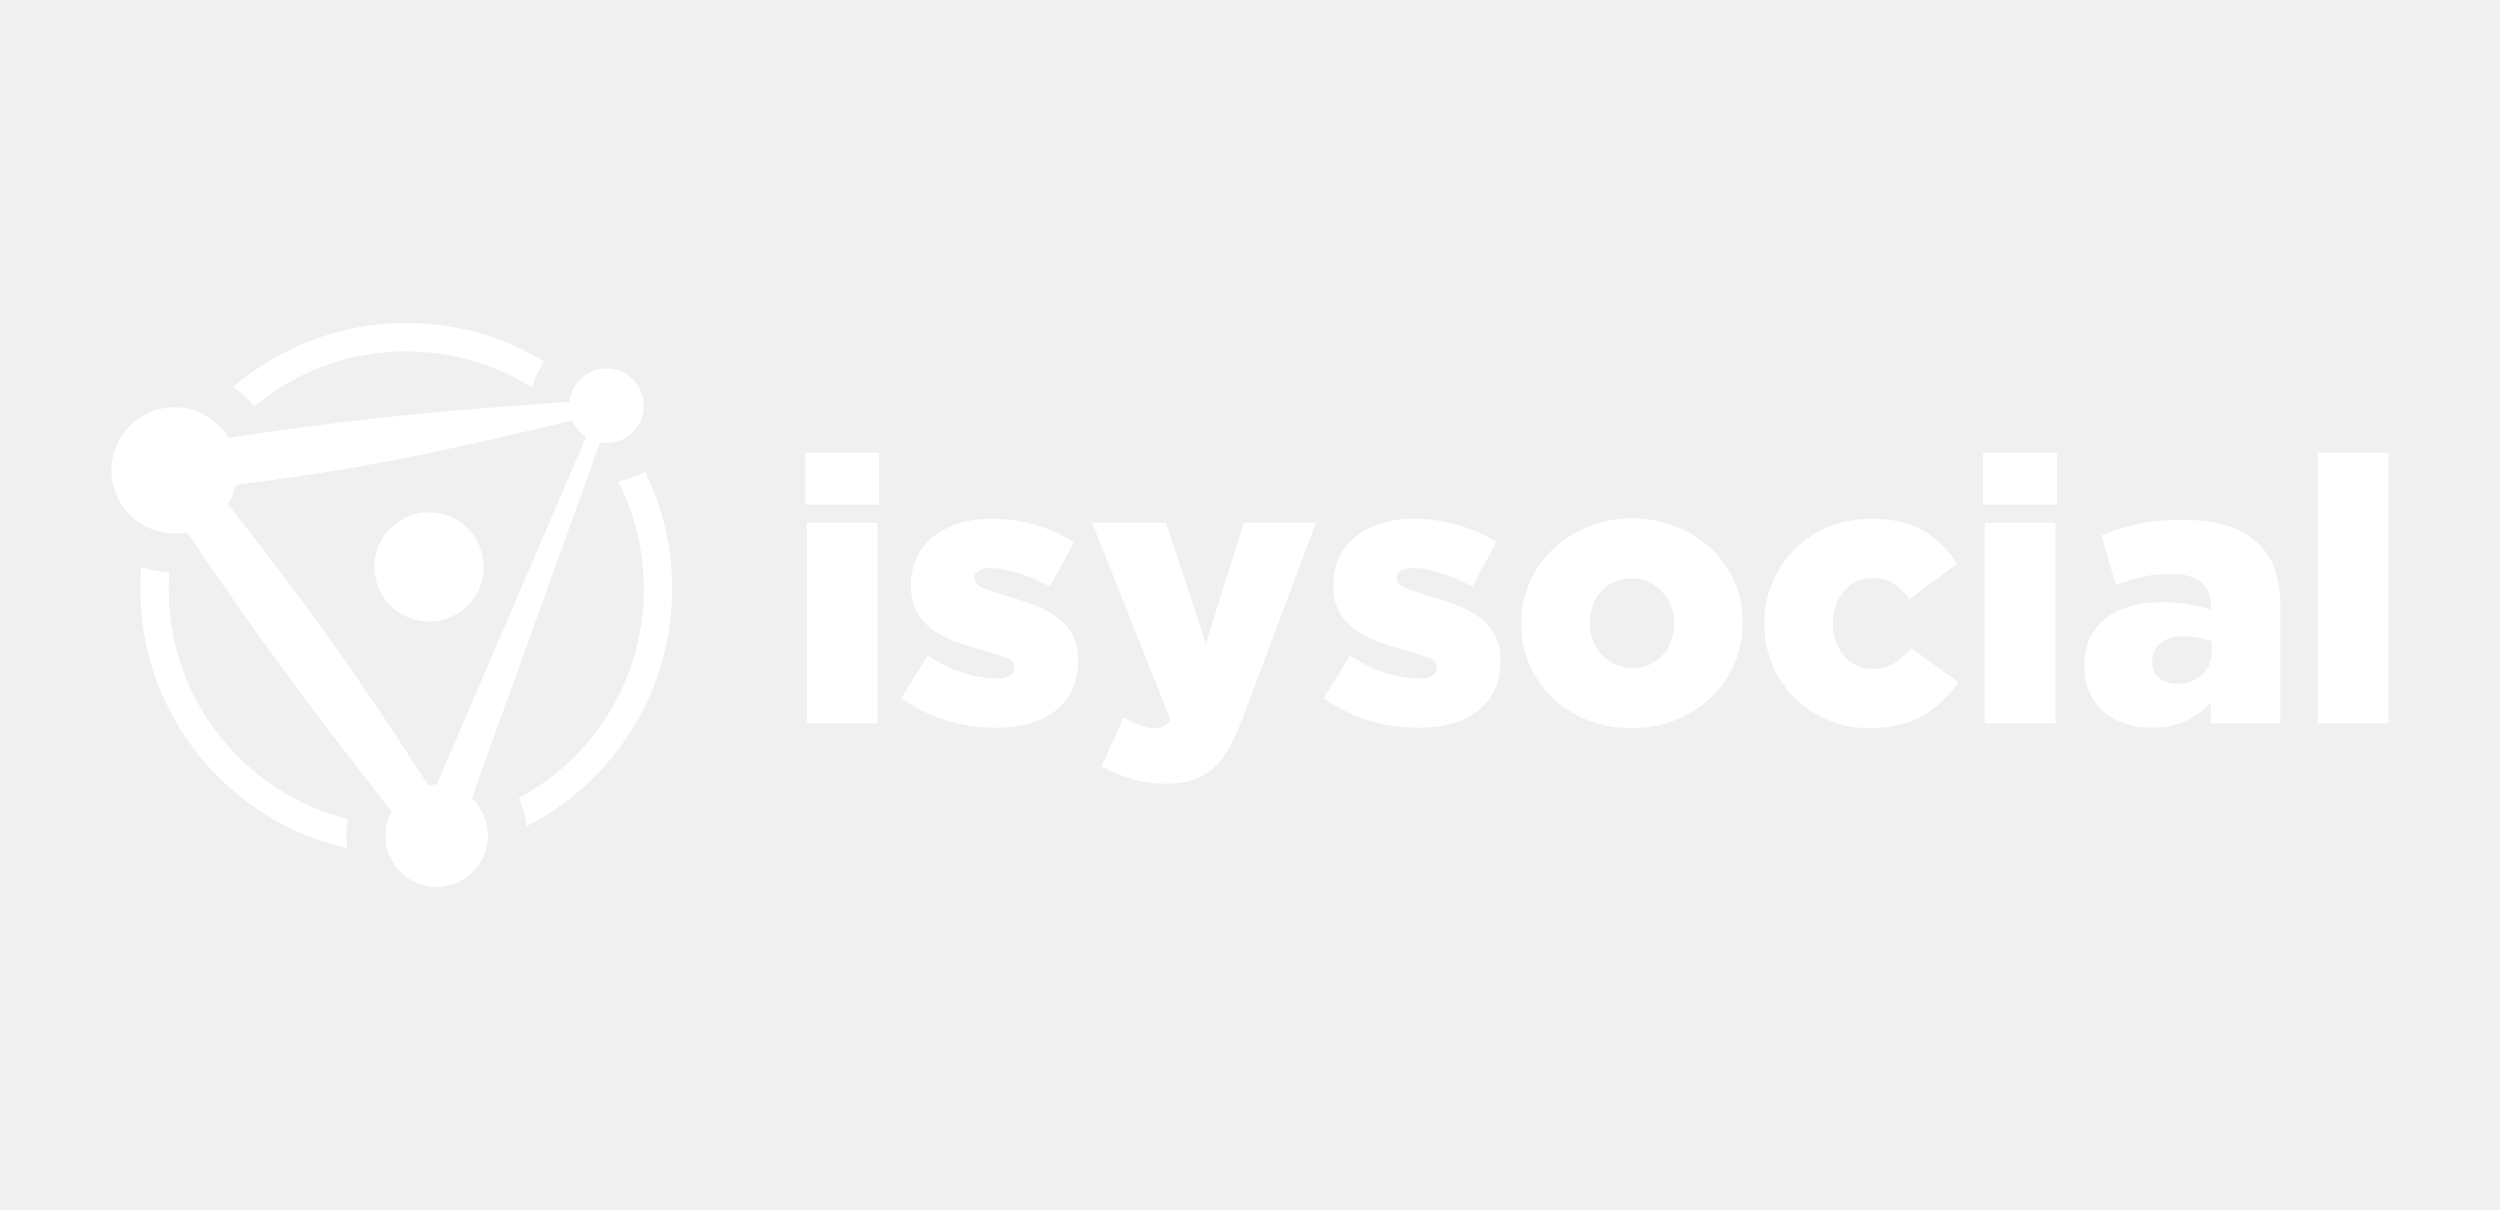
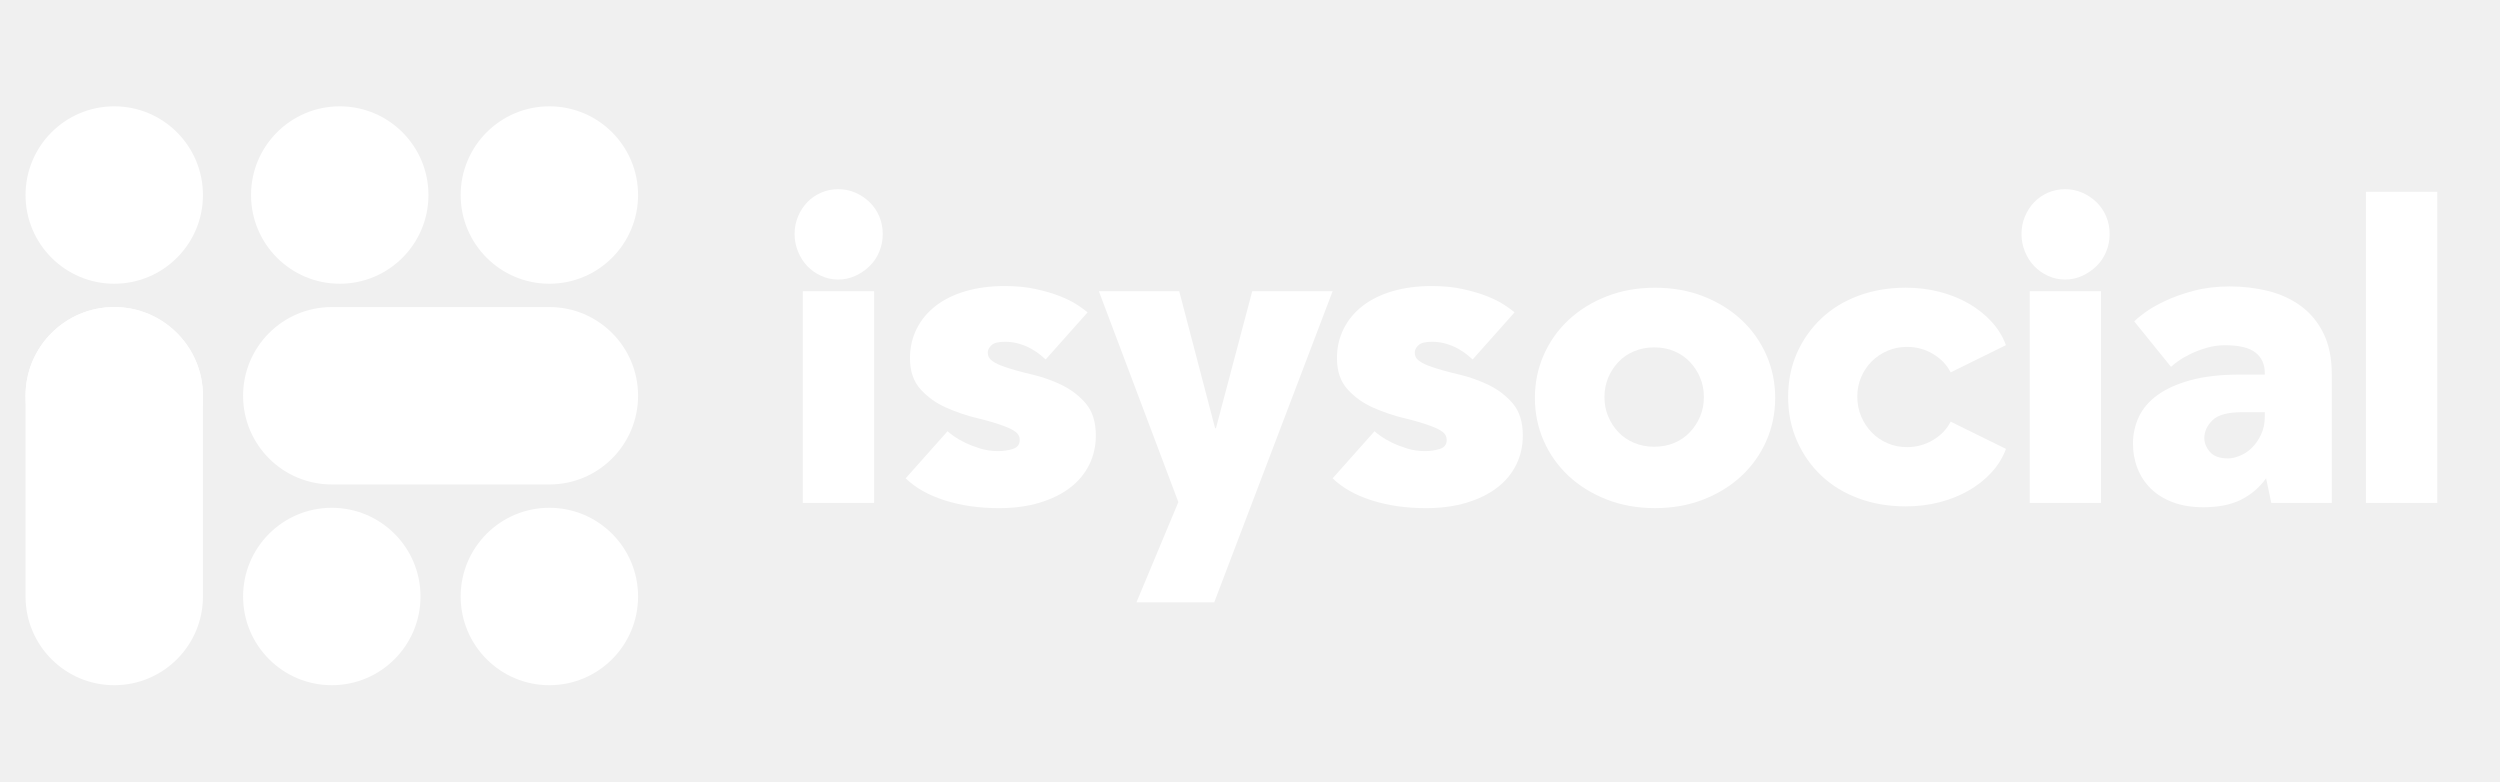
- <svg xmlns="http://www.w3.org/2000/svg" id="Capa_1" version="1.1" viewBox="0 0 1001.21 484.57">
+ <svg xmlns="http://www.w3.org/2000/svg" id="Capa_1" version="1.1" viewBox="0 0 902.44 282">
  <defs>
    <style>
      .st0 {
        fill: #fff;
      }
    </style>
  </defs>
  <g>
-     <path class="st0" d="M322.52,181.35h29.53v20.77h-29.53v-20.77ZM323.12,209.39h28.34v80.28h-28.34v-80.28Z" />
-     <path class="st0" d="M398.94,291.45c-6.83,0-13.46-.96-19.88-2.89-6.43-1.93-12.46-4.92-18.1-8.98l10.54-17.06c4.65,3.07,9.37,5.37,14.17,6.9,4.8,1.54,9.27,2.3,13.43,2.3,4.75,0,7.12-1.43,7.12-4.3v-.3c0-1.58-1.09-2.82-3.26-3.71-2.18-.89-5.39-1.93-9.64-3.12-3.96-.99-7.67-2.15-11.13-3.49-3.46-1.33-6.48-2.97-9.05-4.9-2.57-1.93-4.6-4.28-6.08-7.05-1.48-2.77-2.23-6.18-2.23-10.24v-.3c0-4.25.82-8.04,2.45-11.35,1.63-3.31,3.88-6.08,6.75-8.31,2.87-2.23,6.26-3.93,10.17-5.12,3.91-1.19,8.18-1.78,12.83-1.78,5.94,0,11.77.82,17.51,2.45,5.74,1.63,10.93,3.93,15.58,6.9l-9.65,17.81c-4.15-2.28-8.36-4.08-12.61-5.42-4.25-1.33-7.96-2-11.13-2-2.18,0-3.81.37-4.9,1.11-1.09.74-1.63,1.66-1.63,2.75v.3c0,1.58,1.11,2.84,3.34,3.78,2.23.94,5.46,2.05,9.72,3.34,3.96,1.09,7.67,2.3,11.13,3.64,3.46,1.34,6.48,2.97,9.05,4.9,2.57,1.93,4.6,4.28,6.08,7.05,1.48,2.77,2.23,6.08,2.23,9.94v.3c0,4.45-.79,8.34-2.38,11.65-1.58,3.32-3.81,6.11-6.68,8.38-2.87,2.28-6.33,3.98-10.39,5.12-4.06,1.14-8.51,1.71-13.35,1.71Z" />
-     <path class="st0" d="M467.05,313.86c-5.04,0-9.67-.64-13.87-1.92-4.21-1.28-8.19-2.95-11.95-5.01l8.75-19.63c2.27,1.39,4.5,2.45,6.68,3.19,2.17.74,4.05,1.11,5.64,1.11,1.38,0,2.6-.22,3.64-.67,1.04-.45,2-1.32,2.89-2.6l-31.46-78.94h29.53l16.03,48.38,15.14-48.38h28.94l-29.38,78.35c-1.78,4.65-3.61,8.63-5.49,11.95-1.88,3.31-4.01,6.01-6.38,8.09s-5.1,3.61-8.16,4.6c-3.07.99-6.58,1.48-10.54,1.48Z" />
-     <path class="st0" d="M568.1,291.45c-6.83,0-13.46-.96-19.88-2.89-6.43-1.93-12.46-4.92-18.1-8.98l10.54-17.06c4.65,3.07,9.37,5.37,14.17,6.9,4.8,1.54,9.27,2.3,13.43,2.3,4.75,0,7.12-1.43,7.12-4.3v-.3c0-1.58-1.09-2.82-3.26-3.71-2.18-.89-5.39-1.93-9.64-3.12-3.96-.99-7.67-2.15-11.13-3.49-3.46-1.33-6.48-2.97-9.05-4.9-2.57-1.93-4.6-4.28-6.08-7.05-1.48-2.77-2.23-6.18-2.23-10.24v-.3c0-4.25.82-8.04,2.45-11.35,1.63-3.31,3.88-6.08,6.75-8.31,2.87-2.23,6.26-3.93,10.17-5.12,3.91-1.19,8.18-1.78,12.83-1.78,5.94,0,11.77.82,17.51,2.45,5.74,1.63,10.93,3.93,15.58,6.9l-9.65,17.81c-4.15-2.28-8.36-4.08-12.61-5.42-4.25-1.33-7.96-2-11.13-2-2.18,0-3.81.37-4.9,1.11-1.09.74-1.63,1.66-1.63,2.75v.3c0,1.58,1.11,2.84,3.34,3.78,2.23.94,5.46,2.05,9.72,3.34,3.96,1.09,7.67,2.3,11.13,3.64,3.46,1.34,6.48,2.97,9.05,4.9,2.57,1.93,4.6,4.28,6.08,7.05,1.48,2.77,2.23,6.08,2.23,9.94v.3c0,4.45-.79,8.34-2.38,11.65-1.58,3.32-3.81,6.11-6.68,8.38-2.87,2.28-6.33,3.98-10.39,5.12-4.06,1.14-8.51,1.71-13.35,1.71Z" />
-     <path class="st0" d="M653.42,291.6c-6.43,0-12.34-1.09-17.73-3.26-5.39-2.17-10.07-5.17-14.02-8.98-3.96-3.81-7.03-8.24-9.2-13.28-2.18-5.04-3.26-10.44-3.26-16.17v-.3c0-5.74,1.11-11.15,3.34-16.25,2.23-5.09,5.32-9.55,9.27-13.35,3.96-3.81,8.66-6.83,14.1-9.05,5.44-2.23,11.38-3.34,17.81-3.34s12.34,1.11,17.73,3.34c5.39,2.23,10.07,5.22,14.02,8.98,3.96,3.76,7.02,8.16,9.2,13.21,2.17,5.04,3.26,10.44,3.26,16.17v.3c0,5.74-1.11,11.15-3.34,16.25-2.23,5.1-5.32,9.55-9.27,13.36-3.96,3.81-8.66,6.83-14.1,9.05-5.44,2.23-11.38,3.34-17.81,3.34ZM653.72,267.56c2.57,0,4.9-.47,6.97-1.4,2.08-.93,3.83-2.21,5.27-3.83,1.43-1.62,2.55-3.51,3.34-5.67.79-2.16,1.19-4.42,1.19-6.77v-.29c0-2.45-.42-4.76-1.26-6.92-.84-2.16-2.03-4.05-3.56-5.67-1.53-1.62-3.34-2.92-5.42-3.9-2.08-.98-4.35-1.47-6.83-1.47s-4.9.47-6.97,1.4c-2.08.93-3.83,2.21-5.27,3.83-1.44,1.62-2.55,3.51-3.34,5.67-.79,2.16-1.19,4.41-1.19,6.77v.29c0,2.45.42,4.76,1.26,6.92.84,2.16,2.03,4.05,3.56,5.66,1.53,1.62,3.34,2.92,5.42,3.9,2.08.98,4.35,1.47,6.83,1.47Z" />
-     <path class="st0" d="M748.54,291.6c-6.04,0-11.62-1.11-16.77-3.34-5.14-2.23-9.57-5.22-13.28-8.98-3.71-3.76-6.63-8.18-8.75-13.28-2.13-5.09-3.19-10.46-3.19-16.1v-.3c0-5.64,1.06-11,3.19-16.1,2.13-5.09,5.07-9.55,8.83-13.35,3.76-3.81,8.29-6.83,13.58-9.05,5.29-2.23,11.1-3.34,17.44-3.34,8.31,0,15.23,1.63,20.77,4.9,5.54,3.26,10.04,7.62,13.5,13.06l-19.14,14.25c-1.98-2.67-4.11-4.75-6.38-6.23-2.28-1.48-5.14-2.23-8.61-2.23-2.28,0-4.38.47-6.31,1.41-1.93.94-3.59,2.23-4.97,3.86-1.39,1.63-2.47,3.51-3.26,5.64-.79,2.13-1.19,4.43-1.19,6.9v.3c0,2.57.39,4.97,1.19,7.2.79,2.23,1.88,4.16,3.26,5.79,1.38,1.63,3.06,2.92,5.04,3.86,1.98.94,4.16,1.41,6.53,1.41,3.36,0,6.21-.74,8.53-2.23,2.32-1.48,4.62-3.51,6.9-6.08l18.84,13.65c-3.76,5.54-8.46,9.99-14.1,13.35s-12.86,5.04-21.67,5.04Z" />
-     <path class="st0" d="M794.24,181.35h29.53v20.77h-29.53v-20.77ZM794.83,209.39h28.34v80.28h-28.34v-80.28Z" />
-     <path class="st0" d="M861.75,291.45c-3.86,0-7.42-.54-10.68-1.63-3.26-1.09-6.11-2.67-8.53-4.75-2.42-2.08-4.33-4.65-5.71-7.72-1.39-3.07-2.08-6.63-2.08-10.68v-.3c0-4.16.76-7.81,2.3-10.98,1.53-3.17,3.66-5.79,6.38-7.87,2.72-2.08,6.01-3.66,9.87-4.75,3.86-1.09,8.16-1.63,12.91-1.63,3.76,0,7.35.32,10.76.96,3.41.64,6.26,1.36,8.53,2.15v-1.33c0-4.16-1.31-7.37-3.93-9.65-2.62-2.27-6.65-3.41-12.09-3.41-4.25,0-8.11.4-11.57,1.19-3.46.79-6.97,1.88-10.54,3.26l-5.79-19.88c4.55-1.88,9.37-3.39,14.47-4.53,5.09-1.14,11.1-1.71,18.03-1.71s13.33.84,18.33,2.52c4.99,1.68,9.08,4.11,12.24,7.27,3.07,2.97,5.27,6.55,6.6,10.76,1.33,4.21,2,9.13,2,14.76v46.15h-27.9v-8.31c-2.77,3.07-6.06,5.52-9.87,7.34-3.81,1.83-8.38,2.75-13.73,2.75ZM871.84,273.79c4.16,0,7.52-1.19,10.09-3.56,2.57-2.38,3.86-5.59,3.86-9.65v-3.71c-1.39-.59-3.04-1.09-4.97-1.48-1.93-.39-3.93-.59-6.01-.59-4.15,0-7.34.92-9.57,2.75-2.23,1.83-3.34,4.23-3.34,7.2v.3c0,2.77.94,4.92,2.82,6.46,1.88,1.54,4.25,2.3,7.12,2.3Z" />
-     <path class="st0" d="M928.23,181.35h28.34v108.32h-28.34v-108.32Z" />
+     <rect class="st0" x="9.22" y="38.38" width="64.04" height="64.04" rx="32.02" ry="32.02" />
+     <rect class="st0" x="166.29" y="38.38" width="64.04" height="64.04" rx="32.02" ry="32.02" />
+     <rect class="st0" x="90.62" y="38.38" width="64.04" height="64.04" rx="32.02" ry="32.02" />
+     <rect class="st0" x="166.29" y="183.3" width="64.04" height="64.04" rx="32.02" ry="32.02" />
+     <rect class="st0" x="87.75" y="183.3" width="64.04" height="64.04" rx="32.02" ry="32.02" />
+     <rect class="st0" x="87.75" y="110.84" width="142.58" height="64.04" rx="32.02" ry="32.02" />
+     <rect class="st0" x="9.22" y="110.84" width="64.04" height="64.04" rx="32.02" ry="32.02" />
+     <rect class="st0" x="9.22" y="110.84" width="64.04" height="136.5" rx="32.02" ry="32.02" />
  </g>
-   <path class="st0" d="M85.91,195.15c8.52,10.75,16.91,21.46,25.1,32.24,8.2,10.78,16.2,21.63,24.05,32.73,7.85,11.09,15.55,22.43,23.24,34.08,7.69,11.64,15.38,23.59,23.17,35.76l-14.14,1.75,73.21-170.15,2.75,3.46c-14.06,3.35-27.83,6.65-41.28,9.75-13.45,3.1-26.58,5.99-39.5,8.55-12.92,2.57-25.65,4.8-38.37,6.74-12.72,1.94-25.43,3.6-38.23,5.09ZM53.86,181.6c16.04-2.81,32.16-5.47,48.29-7.84,16.12-2.37,32.23-4.45,48.14-6.2,15.92-1.75,31.62-3.17,47.01-4.39,15.39-1.21,30.46-2.23,45.24-3.19h.14c1.43-.1,2.66.98,2.75,2.41.02.36-.03.73-.15,1.05l-62.85,174.24c-1.49,4.14-6.06,6.29-10.2,4.79-1.43-.52-2.63-1.4-3.51-2.51l-.42-.53c-9.71-12.21-19.52-24.65-29.33-37.4-9.81-12.74-19.6-25.78-29.25-39.08-9.65-13.29-19.15-26.82-28.45-40.43-9.3-13.61-18.41-27.29-27.39-40.92Z" />
-   <circle class="st0" cx="69.89" cy="188.37" r="25.25" />
-   <circle class="st0" cx="242.91" cy="162.5" r="14.93" />
-   <circle class="st0" cx="174.88" cy="334.69" r="20.53" />
  <g>
-     <path class="st0" d="M247.55,192.74c6.59,12.94,10.3,27.59,10.3,43.1,0,36.23-20.25,67.73-50.05,83.8,1.64,3.58,2.69,7.35,3.1,11.21,34.61-17.59,58.32-53.53,58.32-95.01,0-16.84-3.91-32.76-10.87-46.92-3.28,1.91-6.93,3.23-10.8,3.81Z" />
-     <path class="st0" d="M101.77,162.78c16.51-13.78,37.75-22.07,60.93-22.07,18.55,0,35.86,5.31,50.49,14.49.94-3.84,2.6-7.34,4.78-10.42-16.11-9.8-35.03-15.44-55.27-15.44-26.45,0-50.64,9.64-69.26,25.6,3.15,2.23,5.95,4.87,8.33,7.84Z" />
-     <path class="st0" d="M139.29,328.08c-41.22-10.43-71.73-47.77-71.73-92.24,0-2.22.08-4.43.23-6.62-2.56-.13-5.11-.5-7.61-1.11-1.24-.3-2.44-.66-3.62-1.07-.24,2.9-.36,5.83-.36,8.79,0,50.69,35.41,93.1,82.84,103.86-.53-3.78-.48-7.7.25-11.63Z" />
+     <path class="st0" d="M286.83,84.52c0-2.29.41-4.42,1.25-6.4.83-1.97,1.95-3.69,3.35-5.15,1.4-1.45,3.07-2.6,4.99-3.43,1.92-.83,3.98-1.25,6.16-1.25s4.24.42,6.16,1.25c1.92.83,3.64,1.98,5.15,3.43,1.51,1.46,2.68,3.17,3.51,5.15.83,1.98,1.25,4.11,1.25,6.4s-.42,4.29-1.25,6.32c-.83,2.03-2,3.77-3.51,5.23-1.51,1.46-3.22,2.63-5.15,3.51-1.93.88-3.98,1.33-6.16,1.33s-4.24-.44-6.16-1.33c-1.93-.88-3.59-2.05-4.99-3.51-1.4-1.45-2.52-3.2-3.35-5.23-.83-2.03-1.25-4.13-1.25-6.32ZM289.79,105.11h25.74v76.44h-25.74v-76.44Z" />
+     <path class="st0" d="M377.46,129.76c-.31-.31-.91-.83-1.79-1.56-.88-.73-1.95-1.46-3.2-2.18-1.25-.73-2.71-1.35-4.37-1.87-1.67-.52-3.43-.78-5.3-.78-2.39,0-4.03.42-4.91,1.25-.88.83-1.33,1.72-1.33,2.65,0,1.25.55,2.26,1.64,3.04s2.57,1.48,4.45,2.11c2.7.94,5.95,1.85,9.75,2.73,3.8.88,7.41,2.16,10.84,3.82,3.43,1.67,6.34,3.9,8.74,6.71,2.39,2.81,3.59,6.66,3.59,11.54,0,3.85-.81,7.39-2.42,10.61-1.61,3.22-3.93,5.98-6.94,8.27-3.02,2.29-6.68,4.08-11,5.38-4.32,1.3-9.18,1.95-14.59,1.95-7.18,0-13.7-.94-19.58-2.81-5.88-1.87-10.58-4.52-14.12-7.96l15.13-17c.41.42,1.17,1.01,2.26,1.79s2.44,1.56,4.06,2.34c1.61.78,3.43,1.48,5.46,2.11,2.03.62,4.19.94,6.47.94,1.87,0,3.64-.26,5.3-.78,1.66-.52,2.5-1.61,2.5-3.28,0-1.14-.47-2.08-1.4-2.81-.94-.73-2.24-1.4-3.9-2.03-2.71-1.04-6.01-2.03-9.91-2.96-3.9-.94-7.67-2.21-11.31-3.82-3.64-1.61-6.73-3.82-9.28-6.63-2.55-2.81-3.82-6.55-3.82-11.23,0-3.85.8-7.38,2.42-10.61,1.61-3.22,3.9-5.98,6.86-8.27,2.96-2.29,6.55-4.06,10.76-5.3s8.97-1.87,14.27-1.87c4.06,0,7.75.37,11.08,1.09,3.33.73,6.24,1.59,8.74,2.57,2.5.99,4.58,2.03,6.24,3.12,1.66,1.09,2.91,2,3.74,2.73l-15.13,17Z" />
+     <path class="st0" d="M425.67,105.11l12.95,49.45h.31l13.1-49.45h29.02l-42.74,112.32h-28.08l15.13-36.19-28.7-76.13h29.02Z" />
+     <path class="st0" d="M531.59,129.76c-.31-.31-.91-.83-1.79-1.56-.88-.73-1.95-1.46-3.2-2.18-1.25-.73-2.71-1.35-4.37-1.87-1.66-.52-3.43-.78-5.3-.78-2.39,0-4.03.42-4.91,1.25-.89.83-1.33,1.72-1.33,2.65,0,1.25.55,2.26,1.64,3.04,1.09.78,2.57,1.48,4.45,2.11,2.7.94,5.95,1.85,9.75,2.73,3.8.88,7.41,2.16,10.84,3.82,3.43,1.67,6.34,3.9,8.74,6.71,2.39,2.81,3.59,6.66,3.59,11.54,0,3.85-.81,7.39-2.42,10.61-1.61,3.22-3.93,5.98-6.94,8.27-3.02,2.29-6.68,4.08-11,5.38-4.32,1.3-9.18,1.95-14.59,1.95-7.18,0-13.7-.94-19.58-2.81-5.88-1.87-10.58-4.52-14.12-7.96l15.13-17c.41.42,1.17,1.01,2.26,1.79s2.44,1.56,4.06,2.34c1.61.78,3.43,1.48,5.46,2.11s4.19.94,6.47.94c1.87,0,3.64-.26,5.3-.78,1.66-.52,2.5-1.61,2.5-3.28,0-1.14-.47-2.08-1.4-2.81-.94-.73-2.24-1.4-3.9-2.03-2.71-1.04-6.01-2.03-9.91-2.96-3.9-.94-7.67-2.21-11.31-3.82-3.64-1.61-6.74-3.82-9.28-6.63-2.55-2.81-3.82-6.55-3.82-11.23,0-3.85.8-7.38,2.42-10.61,1.61-3.22,3.9-5.98,6.86-8.27,2.96-2.29,6.55-4.06,10.76-5.3s8.97-1.87,14.27-1.87c4.06,0,7.75.37,11.08,1.09,3.33.73,6.24,1.59,8.74,2.57,2.5.99,4.58,2.03,6.24,3.12,1.66,1.09,2.91,2,3.74,2.73l-15.13,17Z" />
+     <path class="st0" d="M554.06,143.64c0-5.51,1.07-10.69,3.2-15.52,2.13-4.84,5.12-9.05,8.97-12.64,3.85-3.59,8.42-6.42,13.73-8.5,5.3-2.08,11.13-3.12,17.47-3.12s12.17,1.04,17.47,3.12c5.3,2.08,9.88,4.91,13.73,8.5,3.85,3.59,6.84,7.8,8.97,12.64,2.13,4.84,3.2,10.01,3.2,15.52s-1.07,10.69-3.2,15.52c-2.13,4.84-5.12,9.05-8.97,12.64-3.85,3.59-8.42,6.42-13.73,8.5-5.3,2.08-11.13,3.12-17.47,3.12s-12.17-1.04-17.47-3.12c-5.3-2.08-9.88-4.91-13.73-8.5-3.85-3.59-6.84-7.8-8.97-12.64-2.13-4.84-3.2-10.01-3.2-15.52ZM579.17,143.33c0,2.5.44,4.81,1.33,6.94.88,2.13,2.11,4.03,3.67,5.69,1.56,1.67,3.46,2.96,5.69,3.9,2.24.94,4.65,1.4,7.25,1.4s5.15-.47,7.33-1.4,4.06-2.23,5.62-3.9c1.56-1.66,2.78-3.56,3.67-5.69.88-2.13,1.33-4.45,1.33-6.94s-.44-4.81-1.33-6.94c-.88-2.13-2.11-4.03-3.67-5.69-1.56-1.66-3.43-2.96-5.62-3.9-2.18-.94-4.63-1.4-7.33-1.4s-5.02.47-7.25,1.4c-2.24.94-4.13,2.24-5.69,3.9-1.56,1.66-2.78,3.56-3.67,5.69-.88,2.13-1.33,4.45-1.33,6.94Z" />
+     <path class="st0" d="M724.1,162.05c-1.15,3.12-2.89,5.96-5.23,8.5-2.34,2.55-5.1,4.73-8.27,6.55-3.17,1.82-6.68,3.22-10.53,4.21-3.85.99-7.91,1.48-12.17,1.48-6.14,0-11.81-.96-17-2.89-5.2-1.92-9.67-4.65-13.42-8.19-3.74-3.53-6.68-7.72-8.81-12.56-2.13-4.84-3.2-10.11-3.2-15.83s1.06-11.13,3.2-15.91c2.13-4.78,5.07-8.94,8.81-12.48,3.74-3.53,8.21-6.26,13.42-8.19,5.2-1.92,10.87-2.89,17-2.89,4.26,0,8.32.49,12.17,1.48,3.85.99,7.36,2.39,10.53,4.21,3.17,1.82,5.93,4.01,8.27,6.55,2.34,2.55,4.08,5.38,5.23,8.5l-19.97,9.83c-1.35-2.7-3.46-4.91-6.32-6.63-2.86-1.72-6.01-2.57-9.44-2.57-2.5,0-4.84.47-7.02,1.4-2.18.94-4.08,2.21-5.69,3.82s-2.89,3.51-3.82,5.69c-.94,2.18-1.4,4.52-1.4,7.02s.47,4.99,1.4,7.18,2.21,4.11,3.82,5.77c1.61,1.67,3.51,2.96,5.69,3.9,2.18.94,4.52,1.4,7.02,1.4,3.43,0,6.58-.86,9.44-2.57,2.86-1.72,4.96-3.92,6.32-6.63l19.97,9.83Z" />
+     <path class="st0" d="M729.71,84.52c0-2.29.41-4.42,1.25-6.4.83-1.97,1.95-3.69,3.35-5.15,1.4-1.45,3.07-2.6,4.99-3.43,1.92-.83,3.98-1.25,6.16-1.25s4.24.42,6.16,1.25c1.92.83,3.64,1.98,5.15,3.43,1.51,1.46,2.68,3.17,3.51,5.15.83,1.98,1.25,4.11,1.25,6.4s-.42,4.29-1.25,6.32c-.83,2.03-2,3.77-3.51,5.23-1.51,1.46-3.23,2.63-5.15,3.51-1.93.88-3.98,1.33-6.16,1.33s-4.24-.44-6.16-1.33c-1.93-.88-3.59-2.05-4.99-3.51-1.4-1.45-2.52-3.2-3.35-5.23-.83-2.03-1.25-4.13-1.25-6.32ZM732.68,105.11h25.74v76.44h-25.74v-76.44Z" />
+     <path class="st0" d="M770.43,116.03c.62-.73,1.9-1.79,3.82-3.2,1.92-1.4,4.37-2.81,7.33-4.21,2.96-1.4,6.42-2.63,10.37-3.67,3.95-1.04,8.27-1.56,12.95-1.56s9.38.55,13.81,1.64c4.42,1.09,8.35,2.89,11.78,5.38s6.16,5.77,8.19,9.83c2.03,4.06,3.04,9.05,3.04,14.98v46.33h-21.84l-1.87-8.89c-2.39,3.33-5.41,5.9-9.05,7.72-3.64,1.82-8.17,2.73-13.57,2.73-4.16,0-7.83-.6-11-1.79-3.17-1.19-5.83-2.83-7.96-4.91-2.13-2.08-3.74-4.52-4.84-7.33s-1.64-5.82-1.64-9.05.7-6.5,2.11-9.52c1.4-3.01,3.64-5.64,6.71-7.88,3.07-2.23,7.04-4.03,11.93-5.38,4.89-1.35,10.82-2.03,17.78-2.03h9.05v-.62c0-3.12-1.12-5.56-3.35-7.33-2.24-1.77-5.9-2.65-11-2.65-2.29,0-4.5.31-6.63.94-2.13.62-4.06,1.35-5.77,2.18-1.72.83-3.2,1.69-4.45,2.57-1.25.89-2.13,1.59-2.65,2.11l-13.26-16.38ZM817.54,148.79h-8.11c-5.2,0-8.79.96-10.76,2.89-1.98,1.93-2.96,4.08-2.96,6.47,0,1.77.68,3.43,2.03,4.99,1.35,1.56,3.53,2.34,6.55,2.34,1.25,0,2.65-.31,4.21-.94,1.56-.62,2.99-1.56,4.29-2.81,1.3-1.25,2.42-2.83,3.35-4.76.94-1.92,1.4-4.13,1.4-6.63v-1.56Z" />
+     <path class="st0" d="M879.79,181.55h-25.74v-112.32h25.74v112.32Z" />
  </g>
-   <circle class="st0" cx="171.84" cy="227.05" r="21.89" />
</svg>
